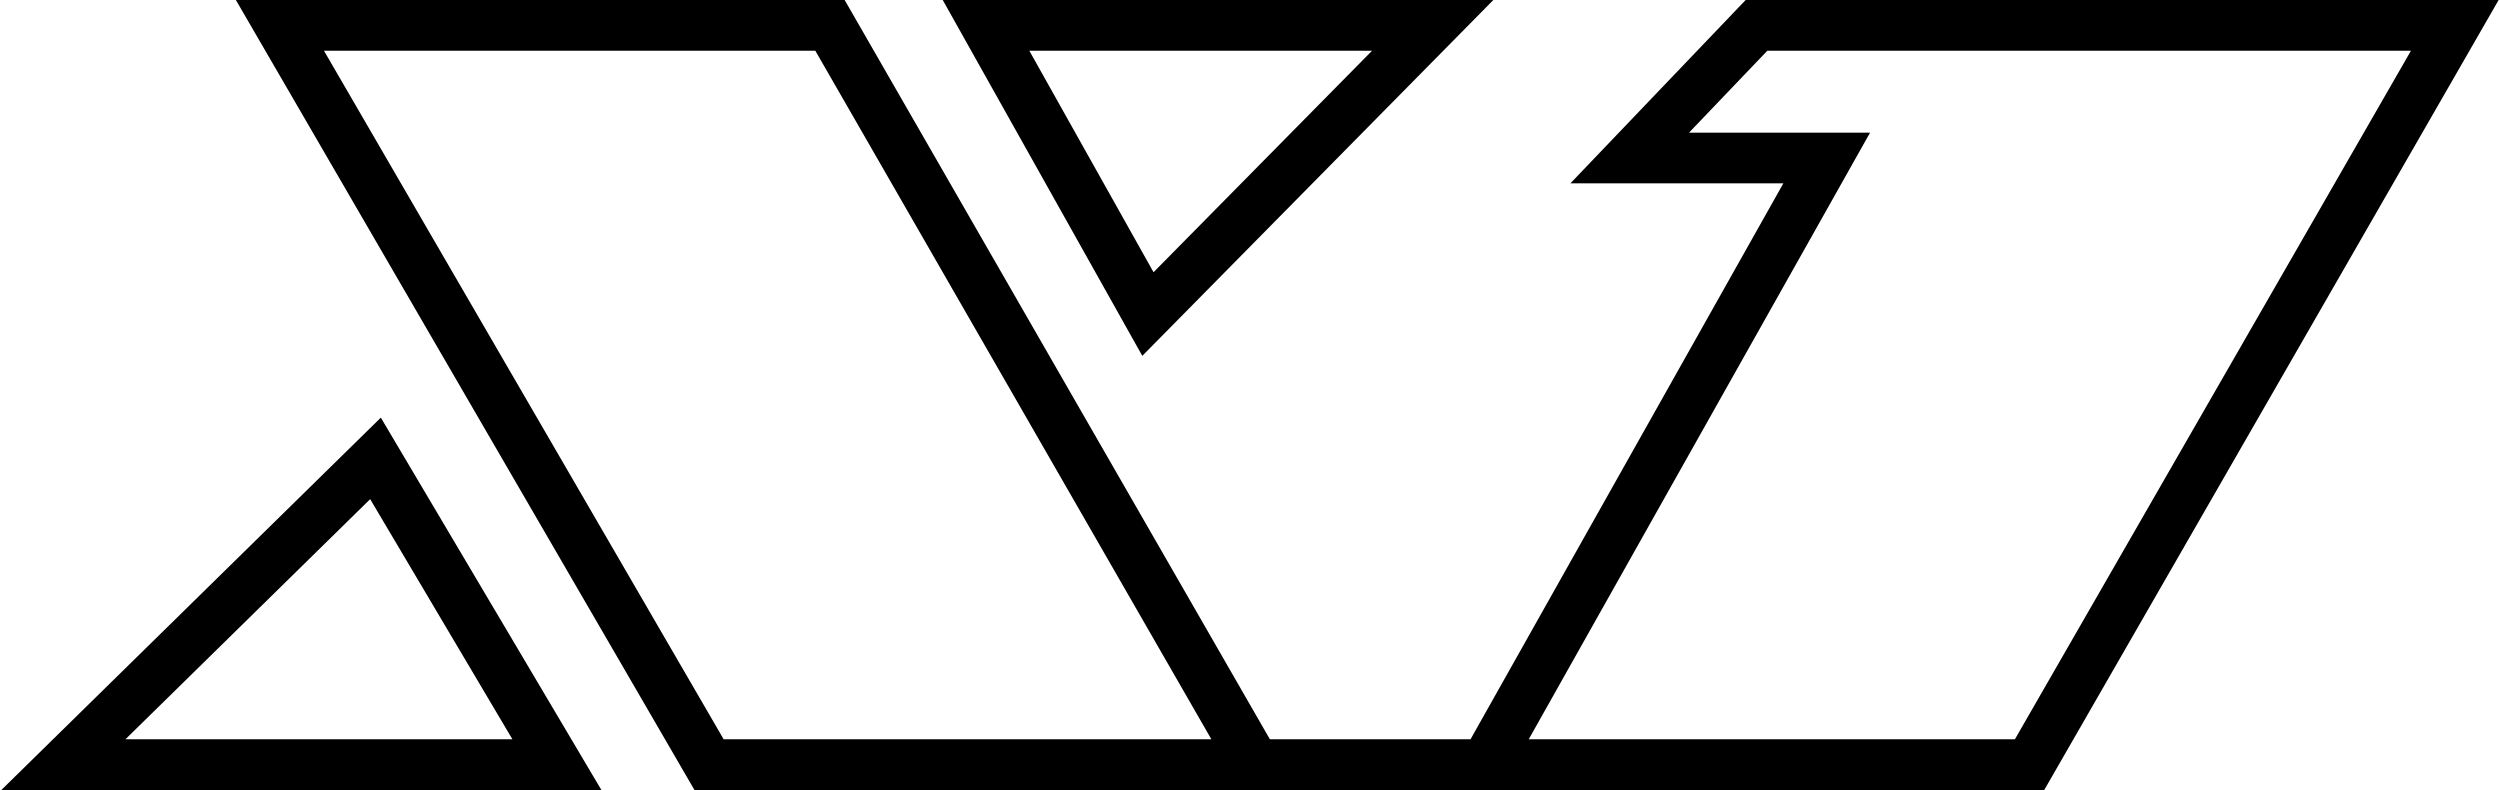
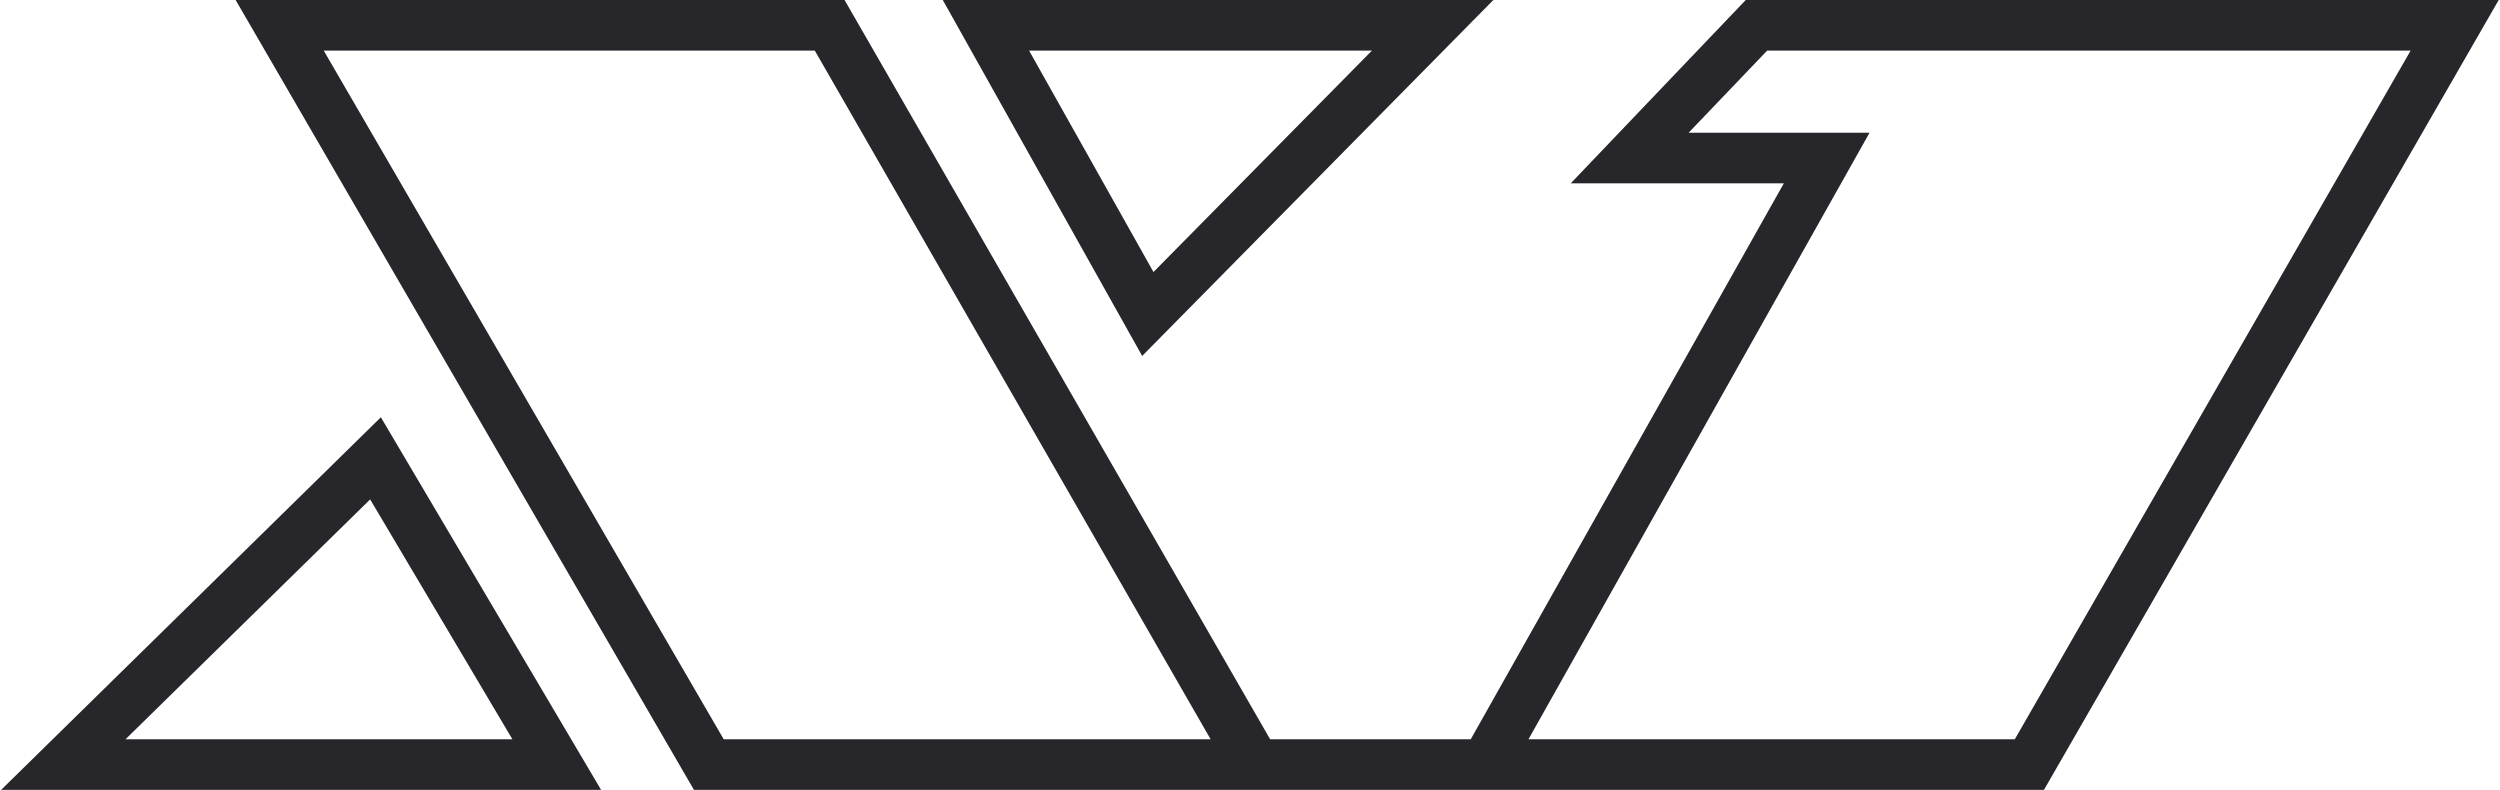
- <svg xmlns="http://www.w3.org/2000/svg" viewBox="0 0 420 132.717" version="1.1" id="svg8" width="420" height="132.717">
-   <defs id="defs12" />
+ <svg xmlns="http://www.w3.org/2000/svg" version="1.1" id="svg8" x="0px" y="0px" viewBox="0 0 420 132.7" style="enable-background:new 0 0 420 132.7;" xml:space="preserve">
+   <style type="text/css">
+ 	.st0{fill:#27272B;}
+ 	.st1{font-family:'ArialMT';}
+ 	.st2{font-size:5px;}
+ </style>
  <g id="g824" transform="translate(-134.115,-2.3803711e-6)">
-     <text id="text2" font-size="5" transform="translate(428.15,129.717)" style="font-size:5px;font-family:ArialMT;fill:#ff0000">I don’t like bugs!</text>
-     <path id="path4" d="M 326.021,59.784 292.493,0 h 92.503 z M 307.04,8.52 327.91,45.735 364.623,8.52 Z M 235.148,132.717 H 134.343 l 63.751,-62.555 z m -79.957,-8.52 h 65.008 L 196.303,83.856 Z" />
-     <path id="path6" d="m 427.386,0 -29.444,30.803 h 35.777 l -52.553,93.393 H 347.453 L 276.015,0 H 173.742 l 77.039,132.717 H 477.548 L 553.887,0 Z M 255.687,124.197 188.539,8.52 h 82.548 l 66.537,115.677 z m 216.933,0 H 390.942 L 448.289,22.283 H 417.872 L 431.028,8.52 h 108.129 z" />
+     <text id="text2" transform="matrix(1 0 0 1 428.15 129.717)" class="st0 st1 st2">I don’t like bugs!</text>
+     <path id="path4" class="st0" d="M326,59.8L292.5,0H385L326,59.8z M307,8.5l20.9,37.2l36.7-37.2   H307z M235.1,132.7H134.3l63.8-62.6L235.1,132.7z M155.2,124.2h65l-23.9-40.3L155.2,124.2z" />
+     <path id="path6" class="st0" d="M427.4,0L398,30.8h35.8l-52.6,93.4h-33.7L276,0H173.7l77,132.7   h226.8L553.9,0H427.4z M255.7,124.2L188.5,8.5H271l66.5,115.7H255.7z M472.6,124.2h-81.7l57.3-101.9h-30.4L431,8.5h108.1   L472.6,124.2z" />
  </g>
</svg>
